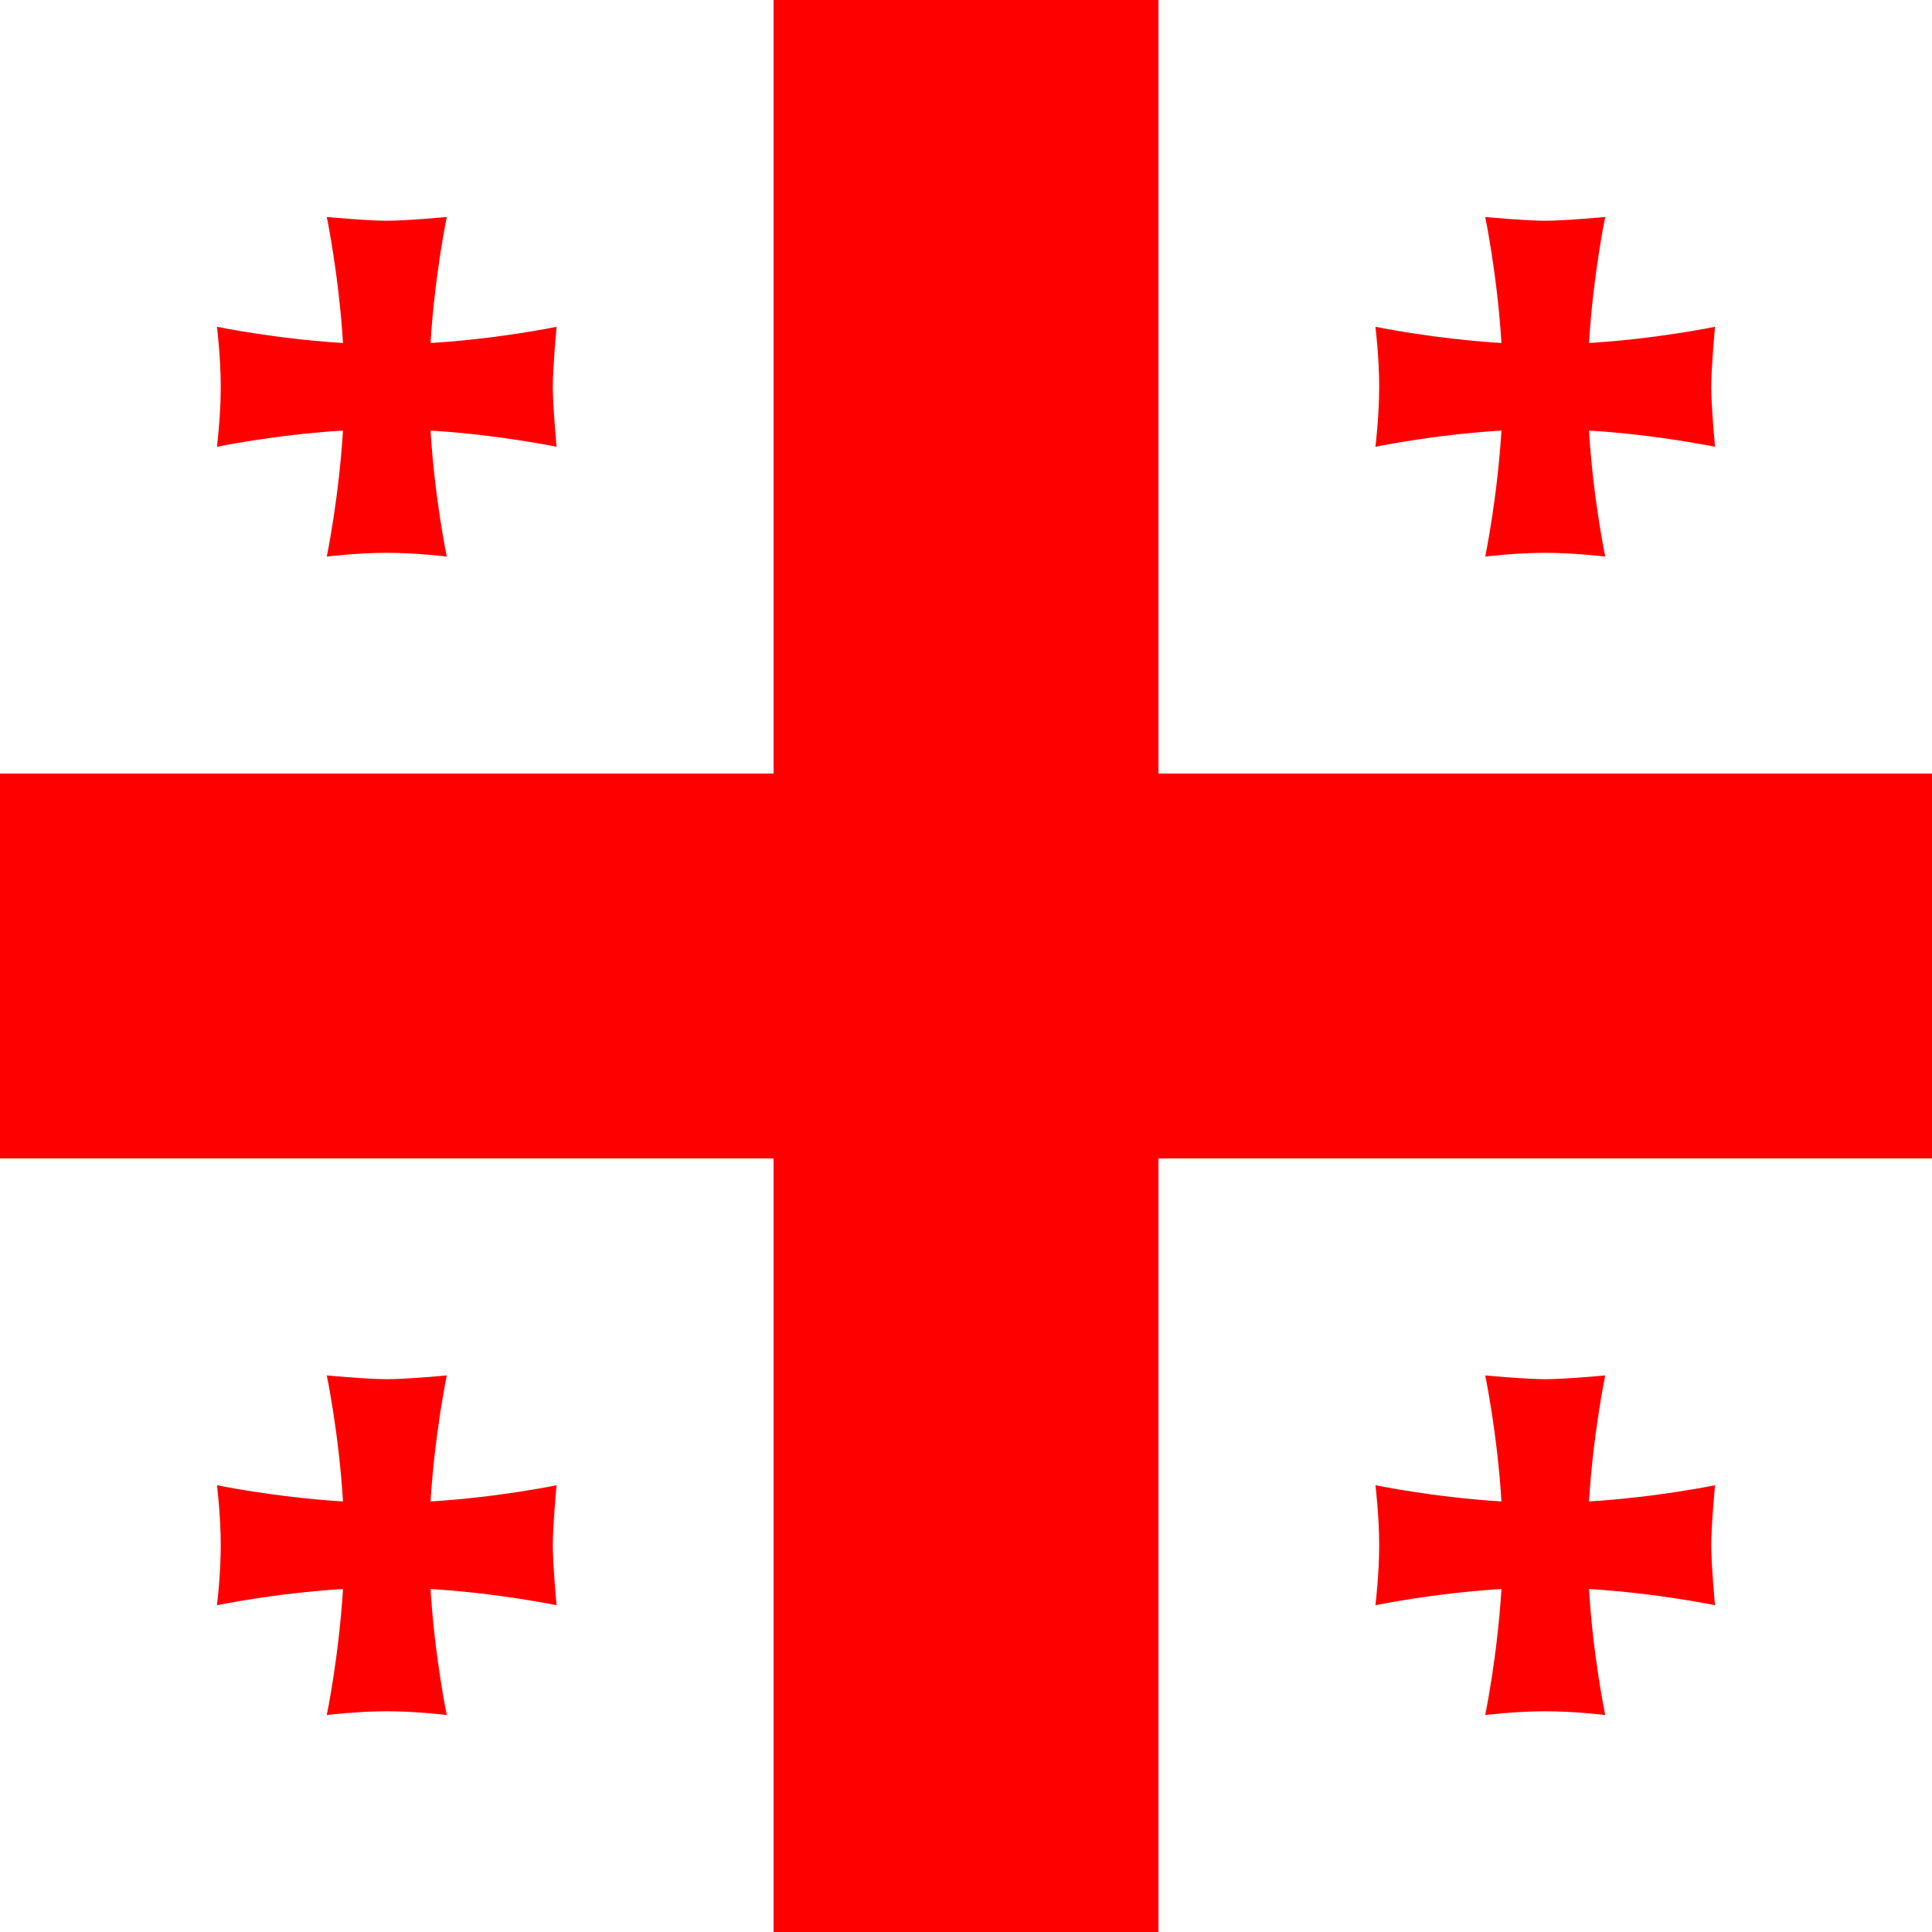
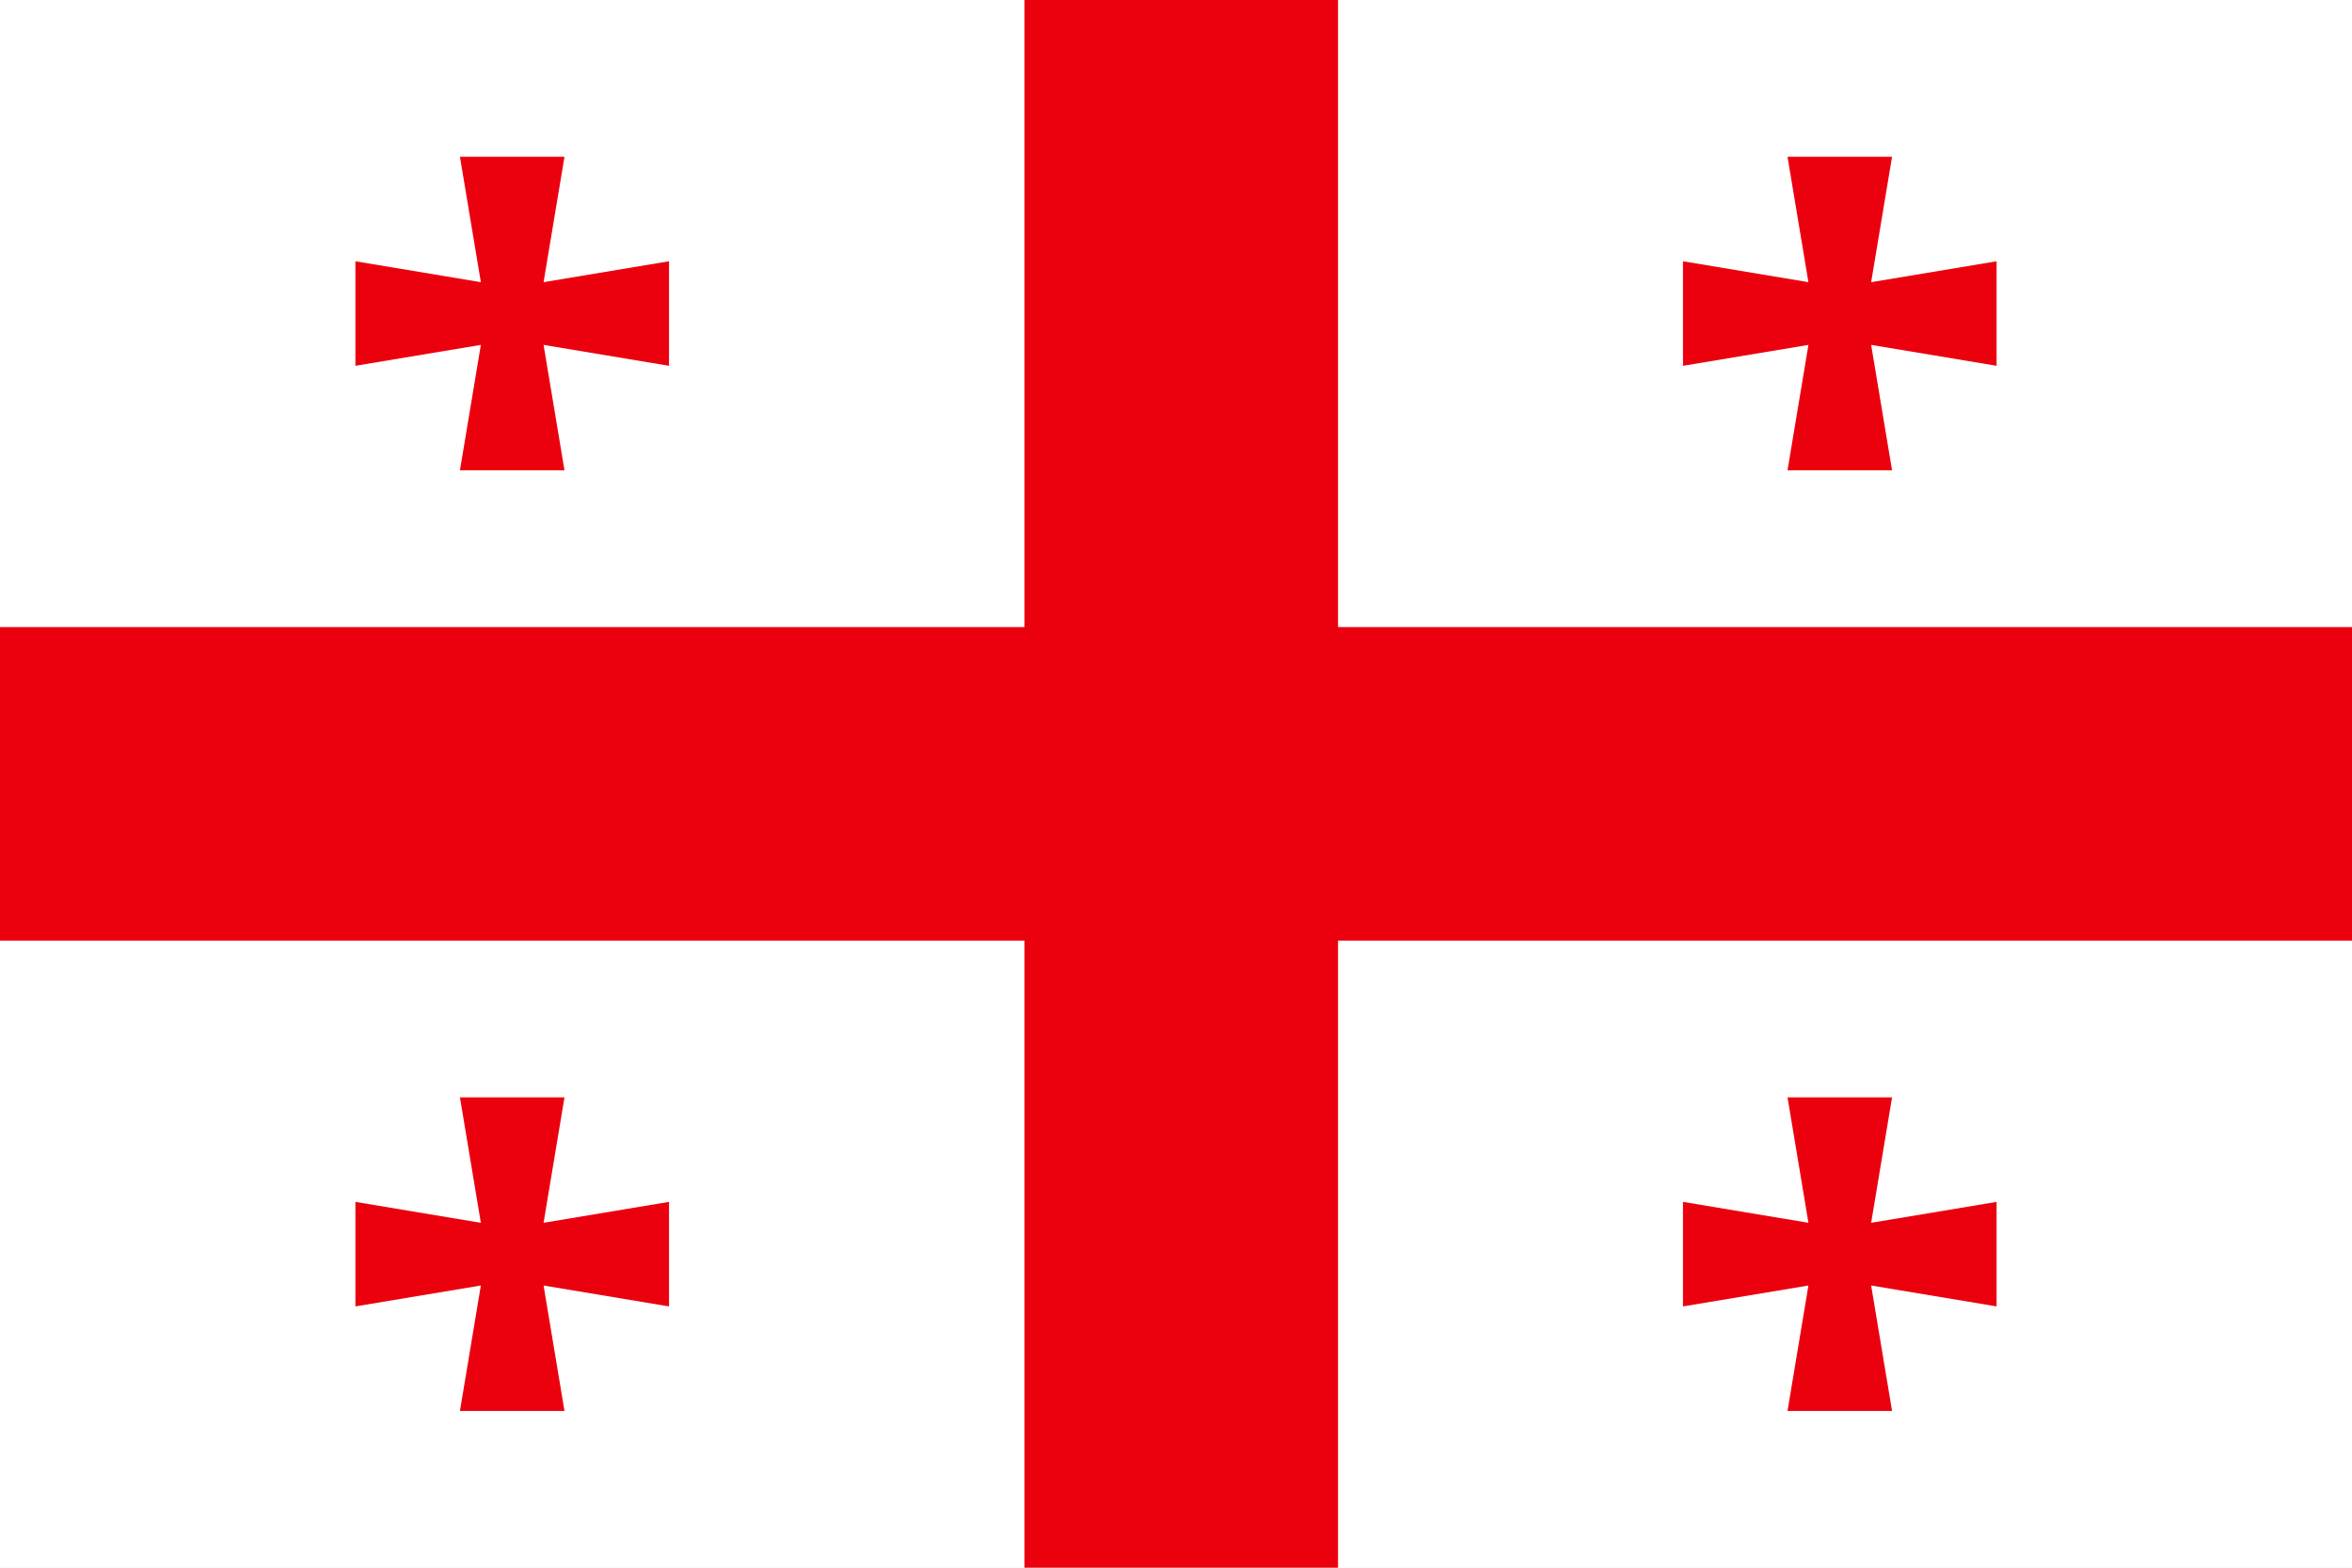
- <svg xmlns="http://www.w3.org/2000/svg" id="flag-icons-ge" viewBox="0 0 512 512">
-   <path fill="#fff" d="M0 0h512v512H0z" />
-   <path fill="red" d="M205 0h102v512H205z" />
-   <path fill="red" d="M0 205h512v102H0z" />
-   <path fill="red" fill-rule="evenodd" d="M114.1 397.9c1.1-18 4.3-33.4 4.3-33.4s-10.6 1-15.9 1-15.9-1-15.9-1 3.2 15.3 4.3 33.4c-18-1.1-33.4-4.3-33.4-4.3s1 8 1 15.9-1 15.9-1 15.9 15.3-3.2 33.4-4.3c-1.1 18-4.3 33.4-4.3 33.4s8-1 15.9-1 15.9 1 15.9 1-3.2-15.3-4.3-33.4c18 1.1 33.4 4.3 33.4 4.3s-1-10.6-1-15.9 1-15.9 1-15.9-15.3 3.2-33.4 4.3m307-307c1.1-18 4.3-33.4 4.3-33.4s-10.6 1-15.9 1-15.9-1-15.9-1 3.2 15.4 4.3 33.4c-18-1.1-33.4-4.3-33.4-4.3s1 8 1 15.9-1 15.9-1 15.9 15.3-3.2 33.4-4.3c-1.1 18-4.3 33.4-4.3 33.4s8-1 15.9-1 15.9 1 15.9 1-3.2-15.3-4.3-33.4c18 1.1 33.4 4.3 33.4 4.3s-1-10.6-1-15.9c0-5.2 1-15.9 1-15.9s-15.4 3.2-33.4 4.3m-307 0c1.1-18 4.3-33.4 4.3-33.4s-10.6 1-15.9 1-15.9-1-15.9-1 3.2 15.4 4.3 33.4c-18-1.1-33.4-4.3-33.4-4.3s1 8 1 15.9-1 15.9-1 15.9 15.3-3.2 33.4-4.3c-1.1 18-4.3 33.4-4.3 33.4s8-1 15.9-1 15.9 1 15.9 1-3.2-15.3-4.3-33.4c18 1.1 33.4 4.3 33.4 4.3s-1-10.6-1-15.9c0-5.2 1-15.9 1-15.9s-15.3 3.2-33.4 4.3m307 307c1.1-18 4.3-33.4 4.3-33.4s-10.6 1-15.9 1-15.9-1-15.9-1 3.2 15.3 4.3 33.4c-18-1.1-33.4-4.3-33.4-4.3s1 8 1 15.9-1 15.9-1 15.9 15.3-3.2 33.4-4.3c-1.1 18-4.3 33.4-4.3 33.4s8-1 15.9-1 15.9 1 15.9 1-3.2-15.3-4.3-33.4c18 1.1 33.4 4.3 33.4 4.3s-1-10.6-1-15.9 1-15.9 1-15.9-15.4 3.2-33.4 4.3" />
+ <svg xmlns="http://www.w3.org/2000/svg" version="1.1" viewBox="0 0 22.5 15">
+   <rect y="0" fill="#ffffff" width="22.5" height="15" />
+   <path fill="#eb000e" d="M9.8,6H0v3h9.8v6h3V9h9.8V6h-9.8V0h-3V6z" />
+   <path fill="#eb000e" d="M17.3,2.7l-0.2-1.2h1l-0.2,1.2l1.2-0.2v1l-1.2-0.2l0.2,1.2h-1l0.2-1.2l-1.2,0.2v-1L17.3,2.7z M4.6,2.7L4.4,1.5   h1L5.2,2.7l1.2-0.2v1L5.2,3.3l0.2,1.2h-1l0.2-1.2L3.4,3.5v-1C3.4,2.5,4.6,2.7,4.6,2.7z M4.6,11.7l-0.2-1.2h1l-0.2,1.2l1.2-0.2v1   l-1.2-0.2l0.2,1.2h-1l0.2-1.2l-1.2,0.2v-1C3.4,11.5,4.6,11.7,4.6,11.7z M17.3,11.7l-0.2-1.2h1l-0.2,1.2l1.2-0.2v1l-1.2-0.2l0.2,1.2   h-1l0.2-1.2l-1.2,0.2v-1L17.3,11.7z" />
</svg>
